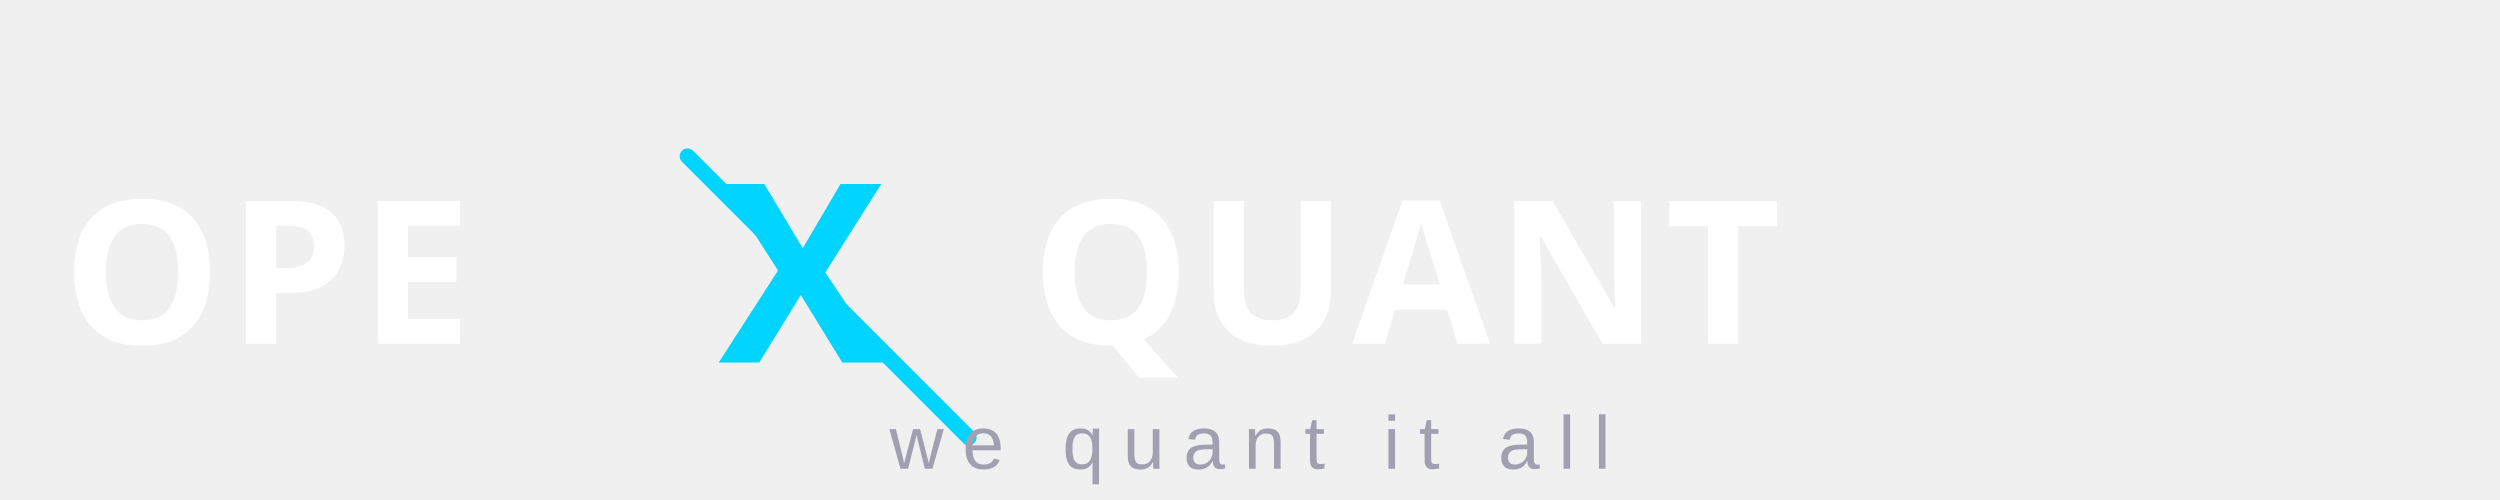
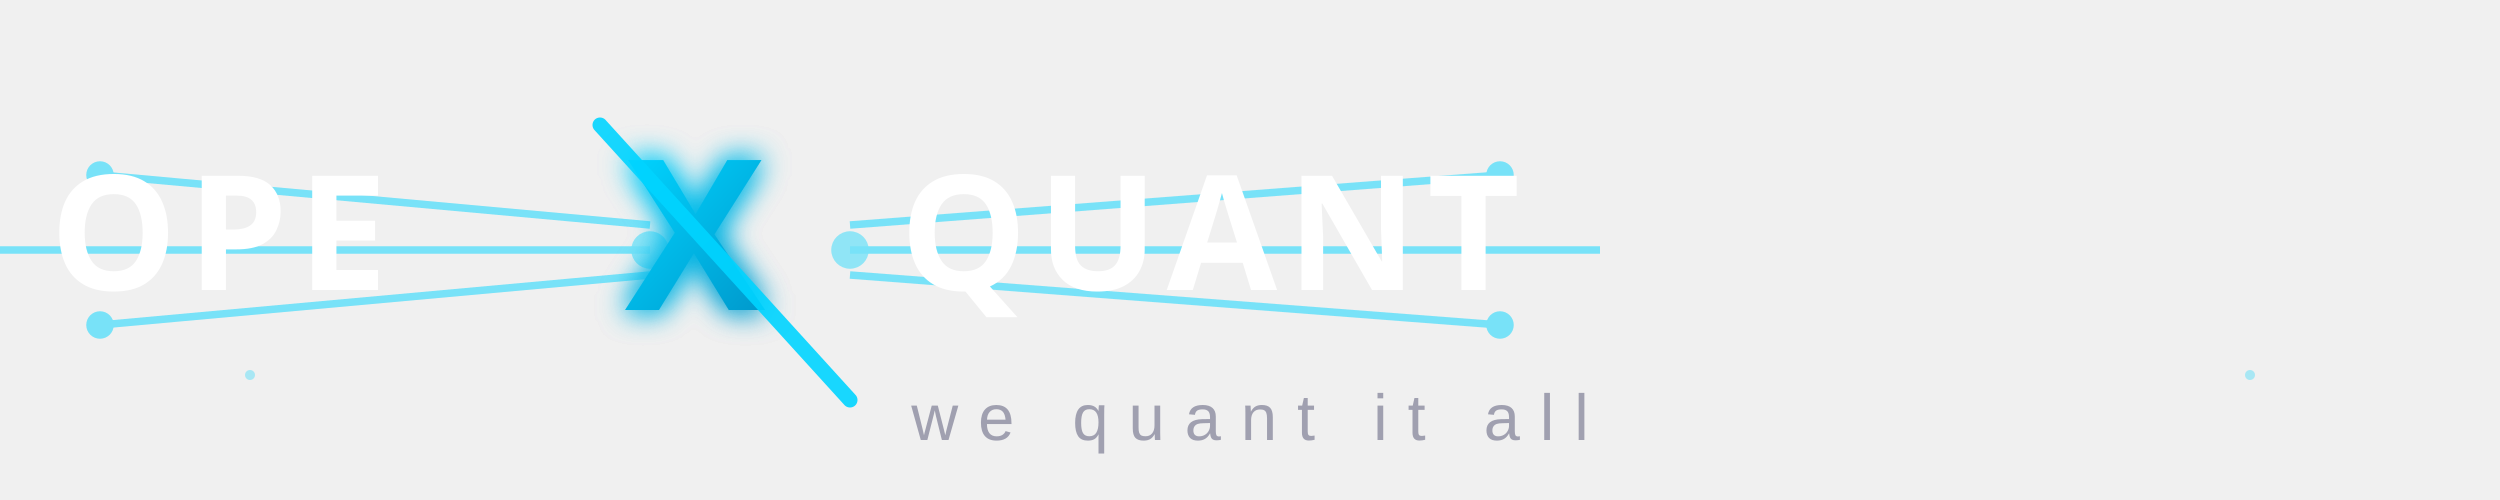
- <svg xmlns="http://www.w3.org/2000/svg" viewBox="0 0 400 80" width="400" height="80">
+ <svg xmlns="http://www.w3.org/2000/svg" viewBox="0 0 500 100" width="500" height="100">
  <defs>
    <filter id="glow" x="-50%" y="-50%" width="200%" height="200%">
-       <feGaussianBlur stdDeviation="2" result="blur" />
+       <feGaussianBlur stdDeviation="3" result="blur" />
      <feMerge>
+         <feMergeNode in="blur" />
        <feMergeNode in="blur" />
        <feMergeNode in="SourceGraphic" />
      </feMerge>
    </filter>
+     <linearGradient id="xGradient" x1="0%" y1="0%" x2="100%" y2="100%">
+       <stop offset="0%" style="stop-color:#00d4ff;stop-opacity:1" />
+       <stop offset="100%" style="stop-color:#0099cc;stop-opacity:1" />
+     </linearGradient>
  </defs>
-   <rect width="400" height="80" fill="transparent" />
-   <text x="10" y="55" font-family="Arial Black, sans-serif" font-size="32" font-weight="900" fill="#ffffff" letter-spacing="1">OPE</text>
-   <text x="115" y="58" font-family="Arial Black, sans-serif" font-size="40" font-weight="900" fill="#00d4ff" filter="url(# glow)" letter-spacing="-2">X</text>
-   <line x1="110" y1="25" x2="155" y2="70" stroke="#00d4ff" stroke-width="2.5" stroke-linecap="round" />
-   <text x="165" y="55" font-family="Arial Black, sans-serif" font-size="32" font-weight="900" fill="#ffffff" letter-spacing="1">QUANT</text>
-   <text x="200" y="75" font-family="Arial, sans-serif" font-size="12" font-weight="300" fill="#a0a0b0" text-anchor="middle" letter-spacing="3">we quant it all</text>
+   <rect width="500" height="100" fill="transparent" />
+   <g stroke="#00d4ff" stroke-width="1.5" fill="none" opacity="0.5">
+     <line x1="0" y1="50" x2="130" y2="50" />
+     <line x1="20" y1="35" x2="130" y2="45" />
+     <line x1="20" y1="65" x2="130" y2="55" />
+     <circle cx="20" cy="35" r="2" fill="#00d4ff" />
+     <circle cx="20" cy="65" r="2" fill="#00d4ff" />
+     <circle cx="130" cy="50" r="3" fill="#00d4ff" opacity="0.8" />
+   </g>
+   <text x="10" y="58" font-family="Arial Black, sans-serif" font-size="32" font-weight="900" fill="#ffffff" letter-spacing="2">OPE</text>
+   <text x="125" y="62" font-family="Arial Black, sans-serif" font-size="42" font-weight="900" fill="url(#xGradient)" filter="url(#glow)" letter-spacing="-3">X</text>
+   <line x1="120" y1="25" x2="170" y2="80" stroke="#00d4ff" stroke-width="3" stroke-linecap="round" opacity="0.9" />
+   <g stroke="#00d4ff" stroke-width="1.5" fill="none" opacity="0.5">
+     <line x1="170" y1="50" x2="320" y2="50" />
+     <line x1="170" y1="45" x2="300" y2="35" />
+     <line x1="170" y1="55" x2="300" y2="65" />
+     <circle cx="300" cy="35" r="2" fill="#00d4ff" />
+     <circle cx="300" cy="65" r="2" fill="#00d4ff" />
+     <circle cx="170" cy="50" r="3" fill="#00d4ff" opacity="0.8" />
+   </g>
+   <text x="180" y="58" font-family="Arial Black, sans-serif" font-size="32" font-weight="900" fill="#ffffff" letter-spacing="2">QUANT</text>
+   <text x="250" y="88" font-family="Arial, sans-serif" font-size="13" font-weight="300" fill="#a0a0b0" text-anchor="middle" letter-spacing="4">we quant it all</text>
+   <circle cx="50" cy="75" r="1" fill="#00d4ff" opacity="0.3" />
+   <circle cx="450" cy="75" r="1" fill="#00d4ff" opacity="0.3" />
</svg>
